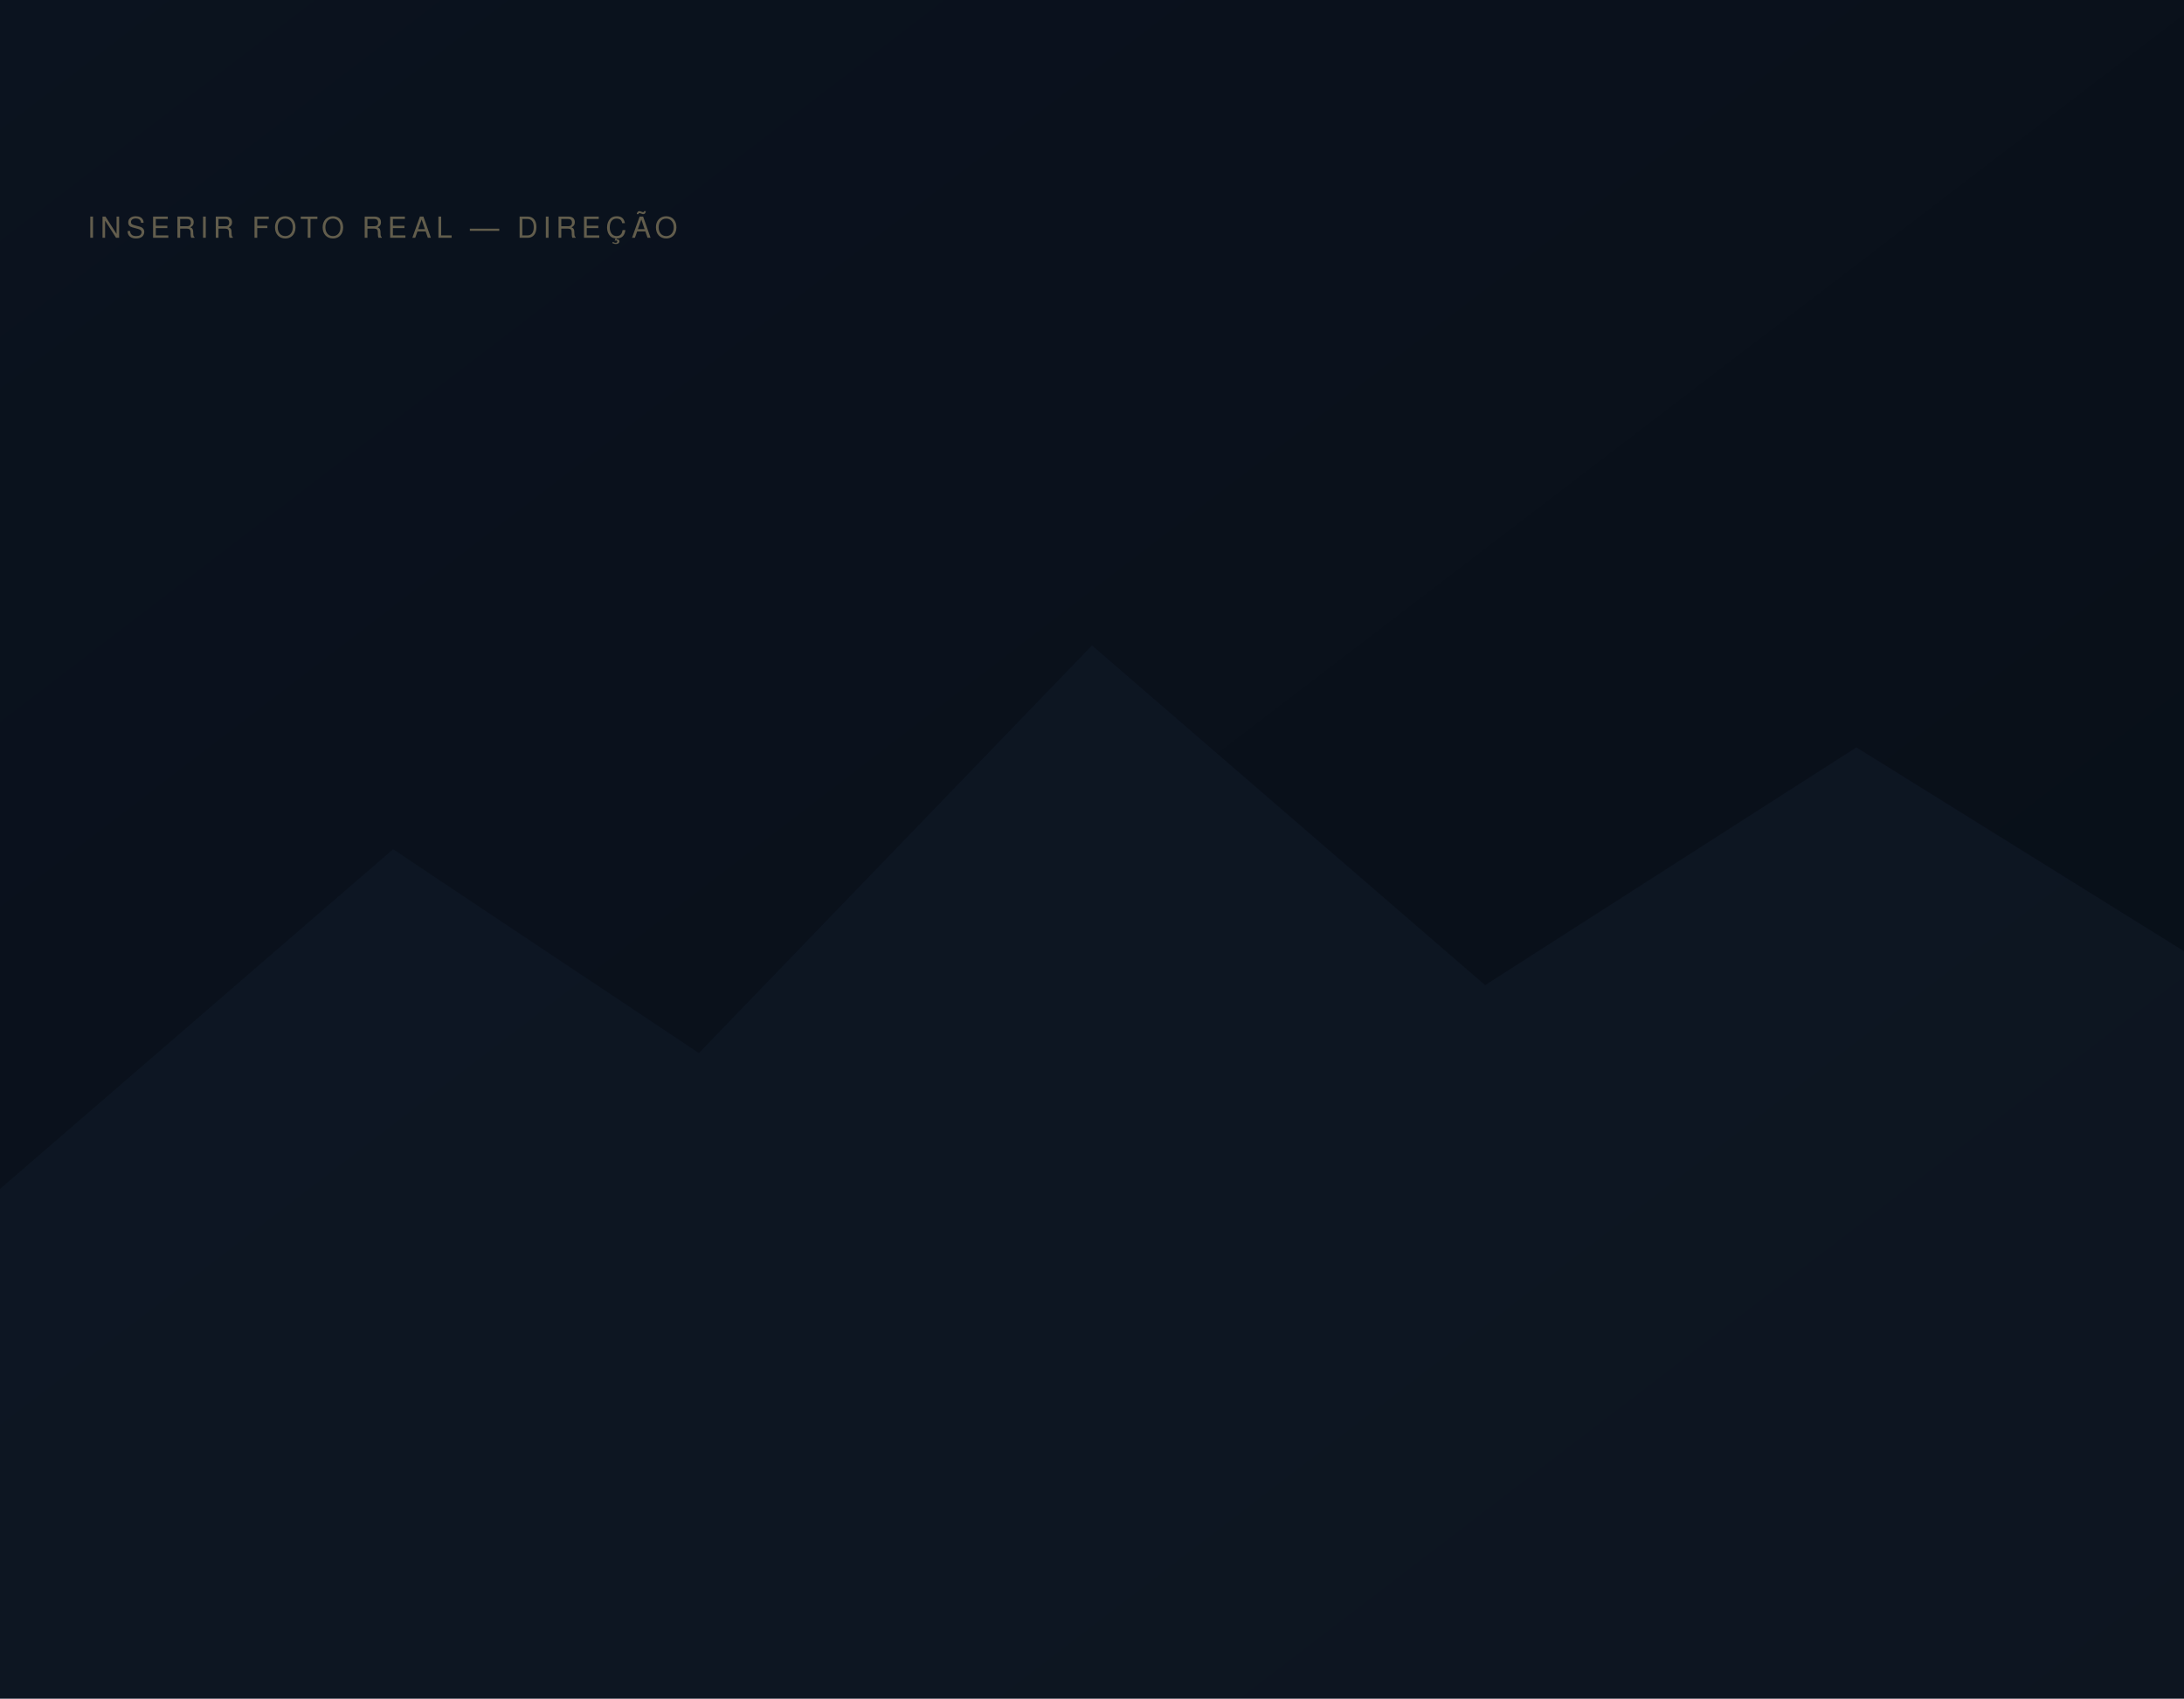
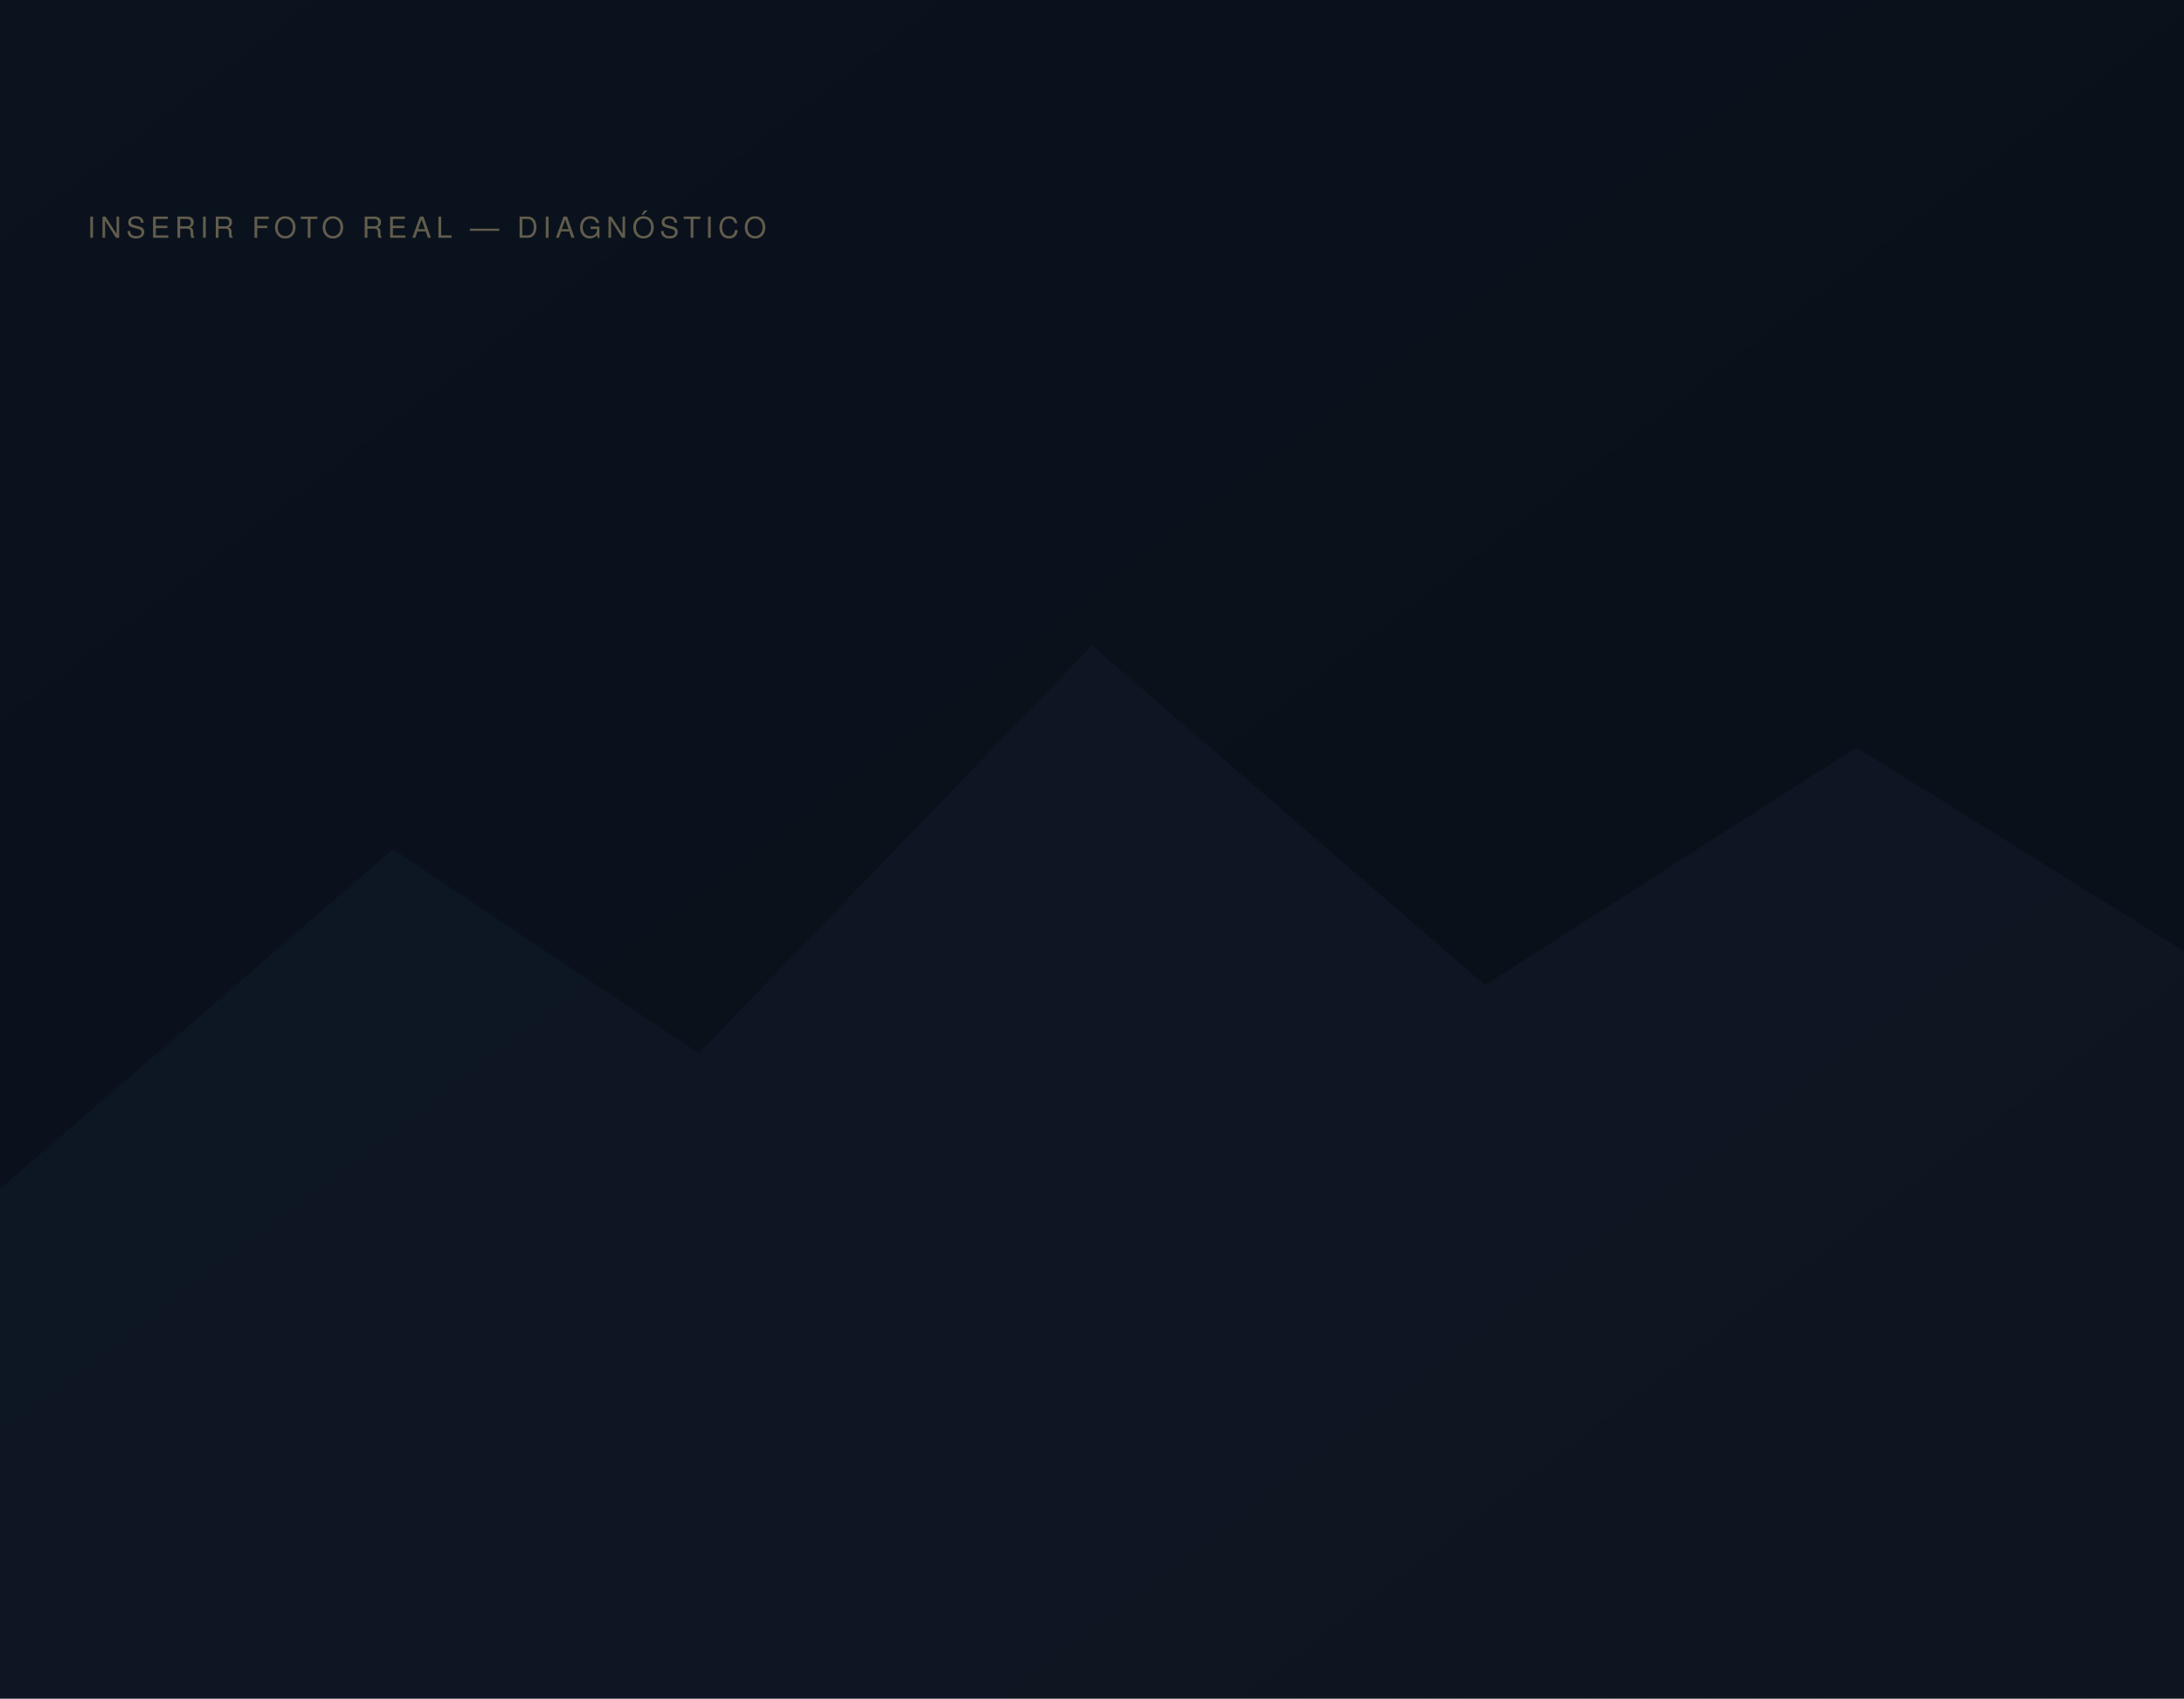
<svg xmlns="http://www.w3.org/2000/svg" viewBox="0 0 900 700" width="900" height="700">
  <defs>
    <linearGradient id="skyGrad" x1="0%" y1="0%" x2="100%" y2="100%">
      <stop offset="0%" stop-color="#121f33" />
      <stop offset="100%" stop-color="#0d1826" />
    </linearGradient>
    <filter id="grain">
      <feTurbulence type="fractalNoise" baseFrequency="0.9" numOctaves="2" stitchTiles="stitch" result="noise" />
      <feColorMatrix in="noise" type="matrix" values="0 0 0 0 0  0 0 0 0 0  0 0 0 0 0  0 0 0 0.05 0" />
      <feComposite operator="over" in2="SourceGraphic" />
    </filter>
  </defs>
  <rect width="900" height="700" fill="url(#skyGrad)" />
  <path d="M0,490 L162.0,350.0 L288.0,434.0 L450.0,266.0 L612.0,406.0 L765.0,308.0 L900,392 L900,700 L0,700 Z" fill="#1b2b44" opacity="0.55" />
  <rect width="900" height="700" filter="url(#grain)" opacity="0.4" />
-   <text x="36.0" y="98" font-family="Helvetica, Arial, sans-serif" font-size="12" letter-spacing="2" fill="rgba(243,217,153,0.38)">INSERIR FOTO REAL — DIREÇÃO</text>
+   <text x="36.0" y="98" font-family="Helvetica, Arial, sans-serif" font-size="12" letter-spacing="2" fill="rgba(243,217,153,0.38)">INSERIR FOTO REAL — DIAGNÓSTICO</text>
</svg>
